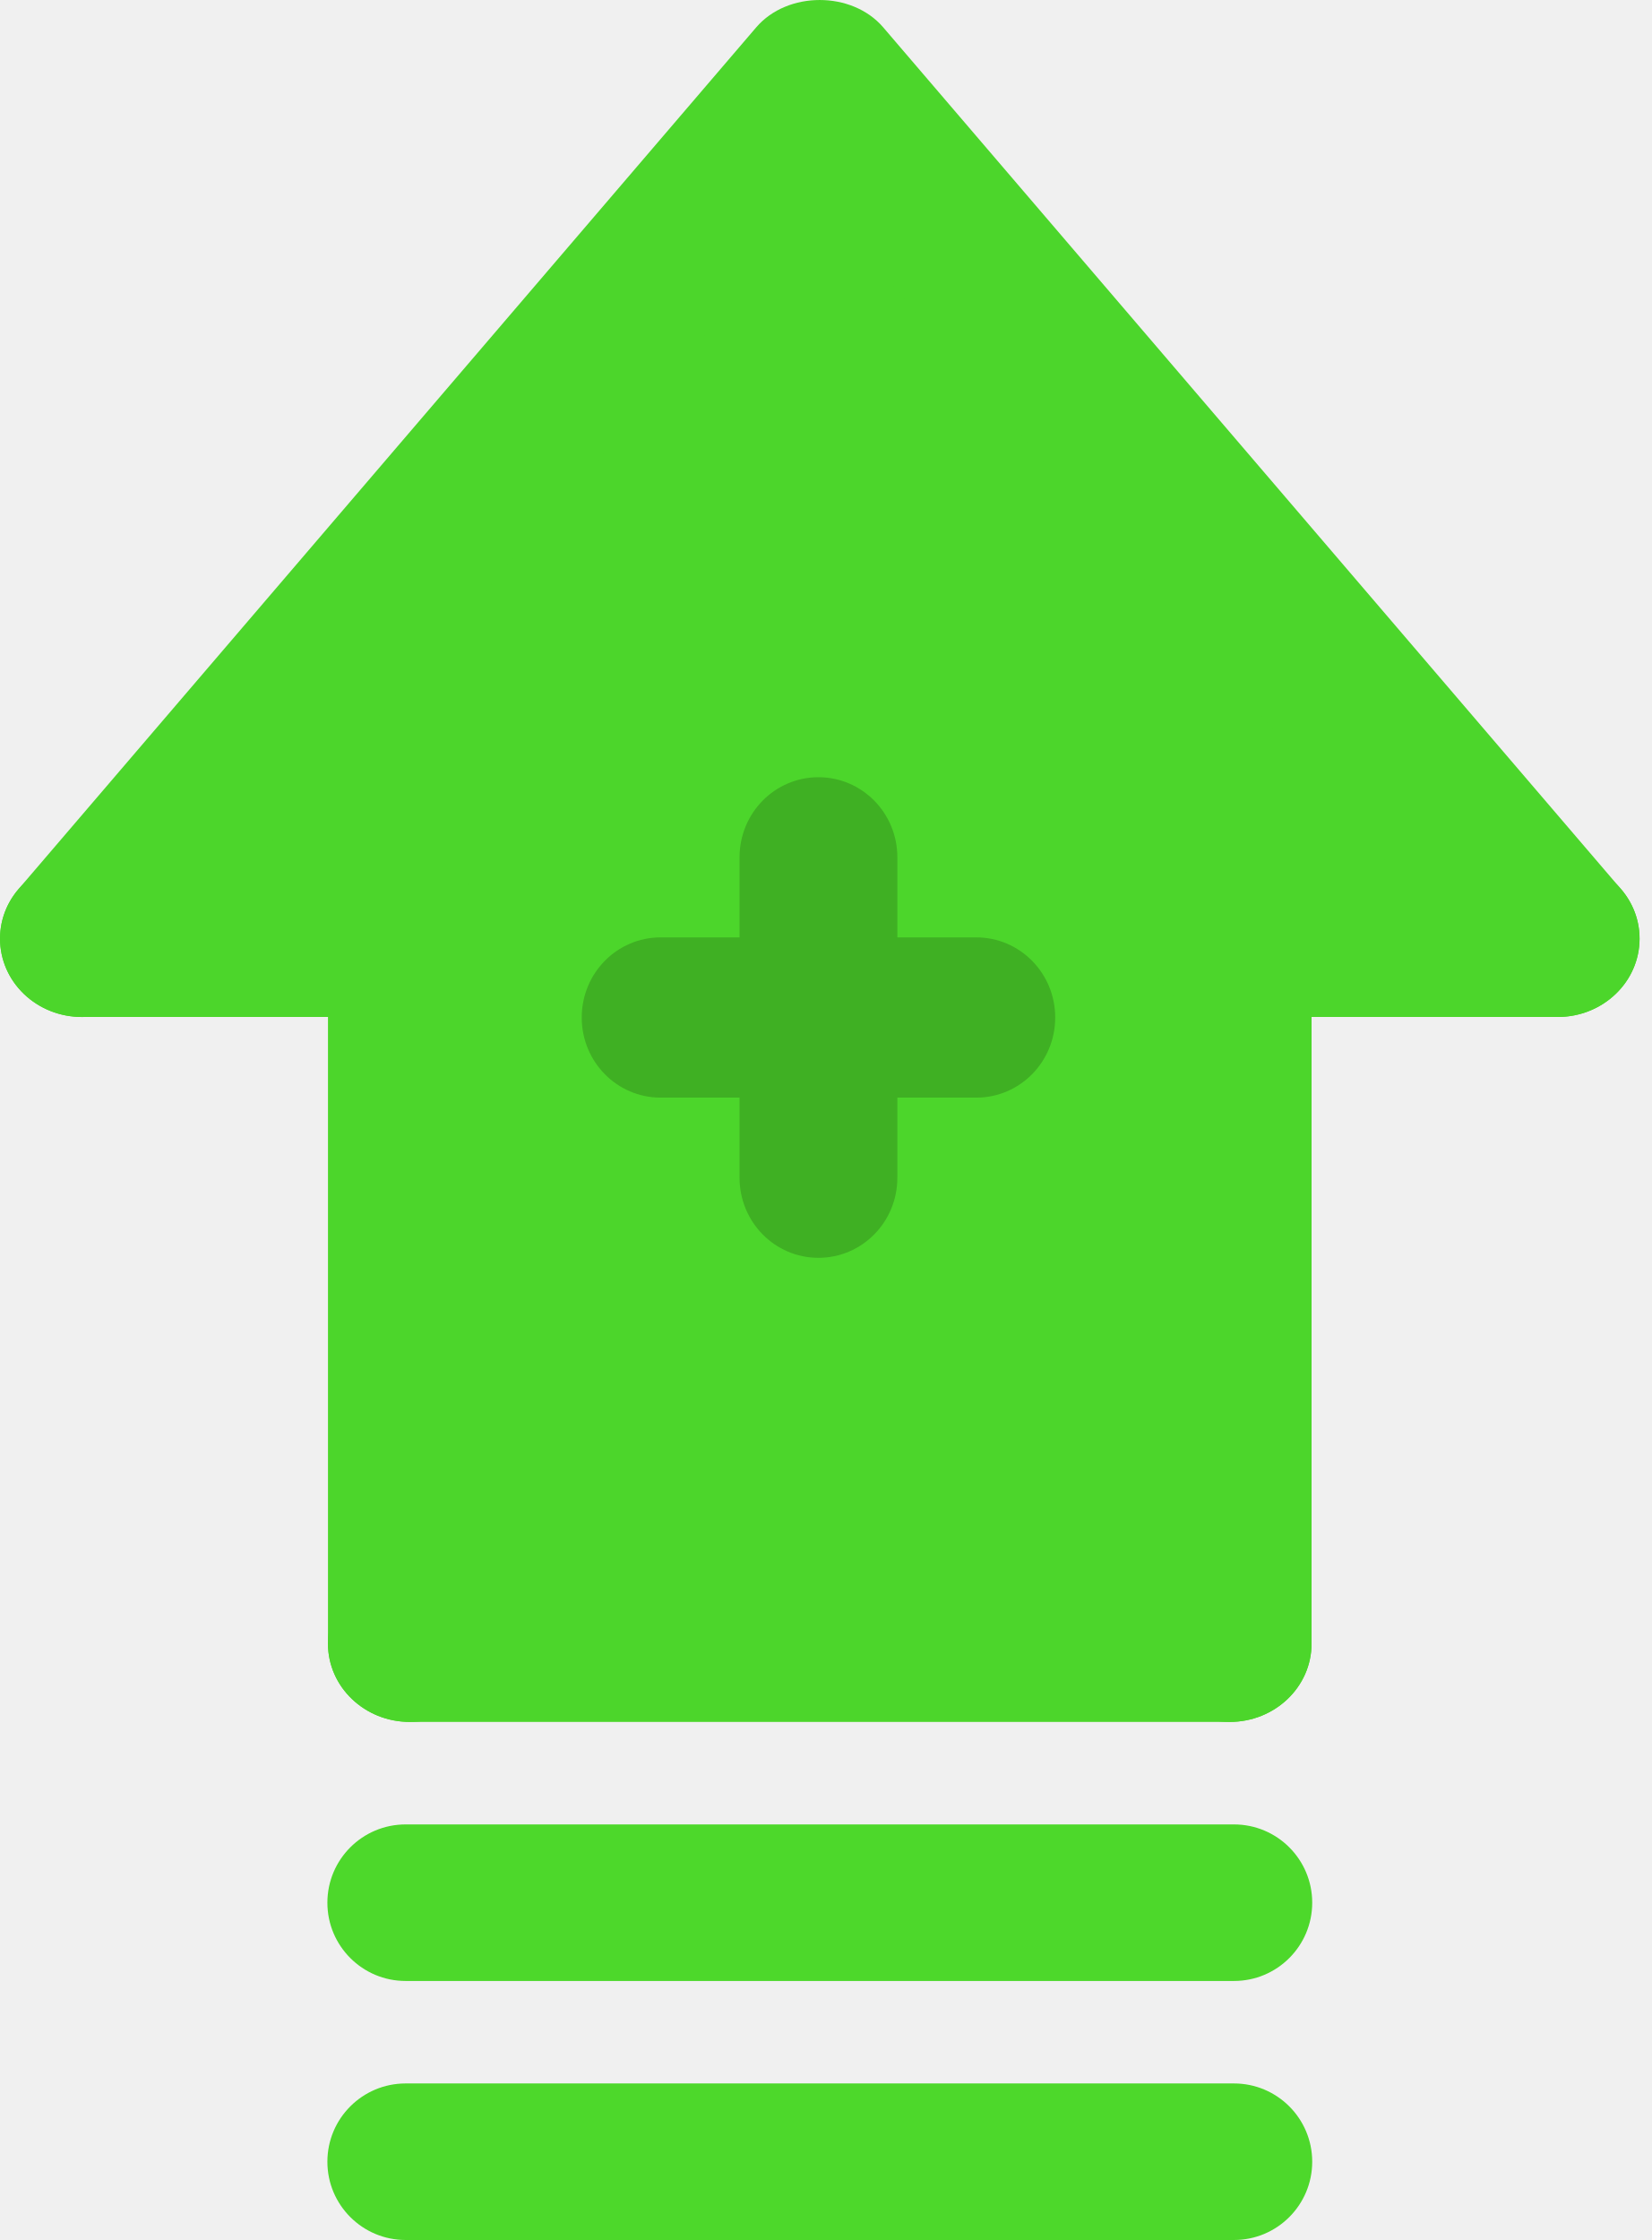
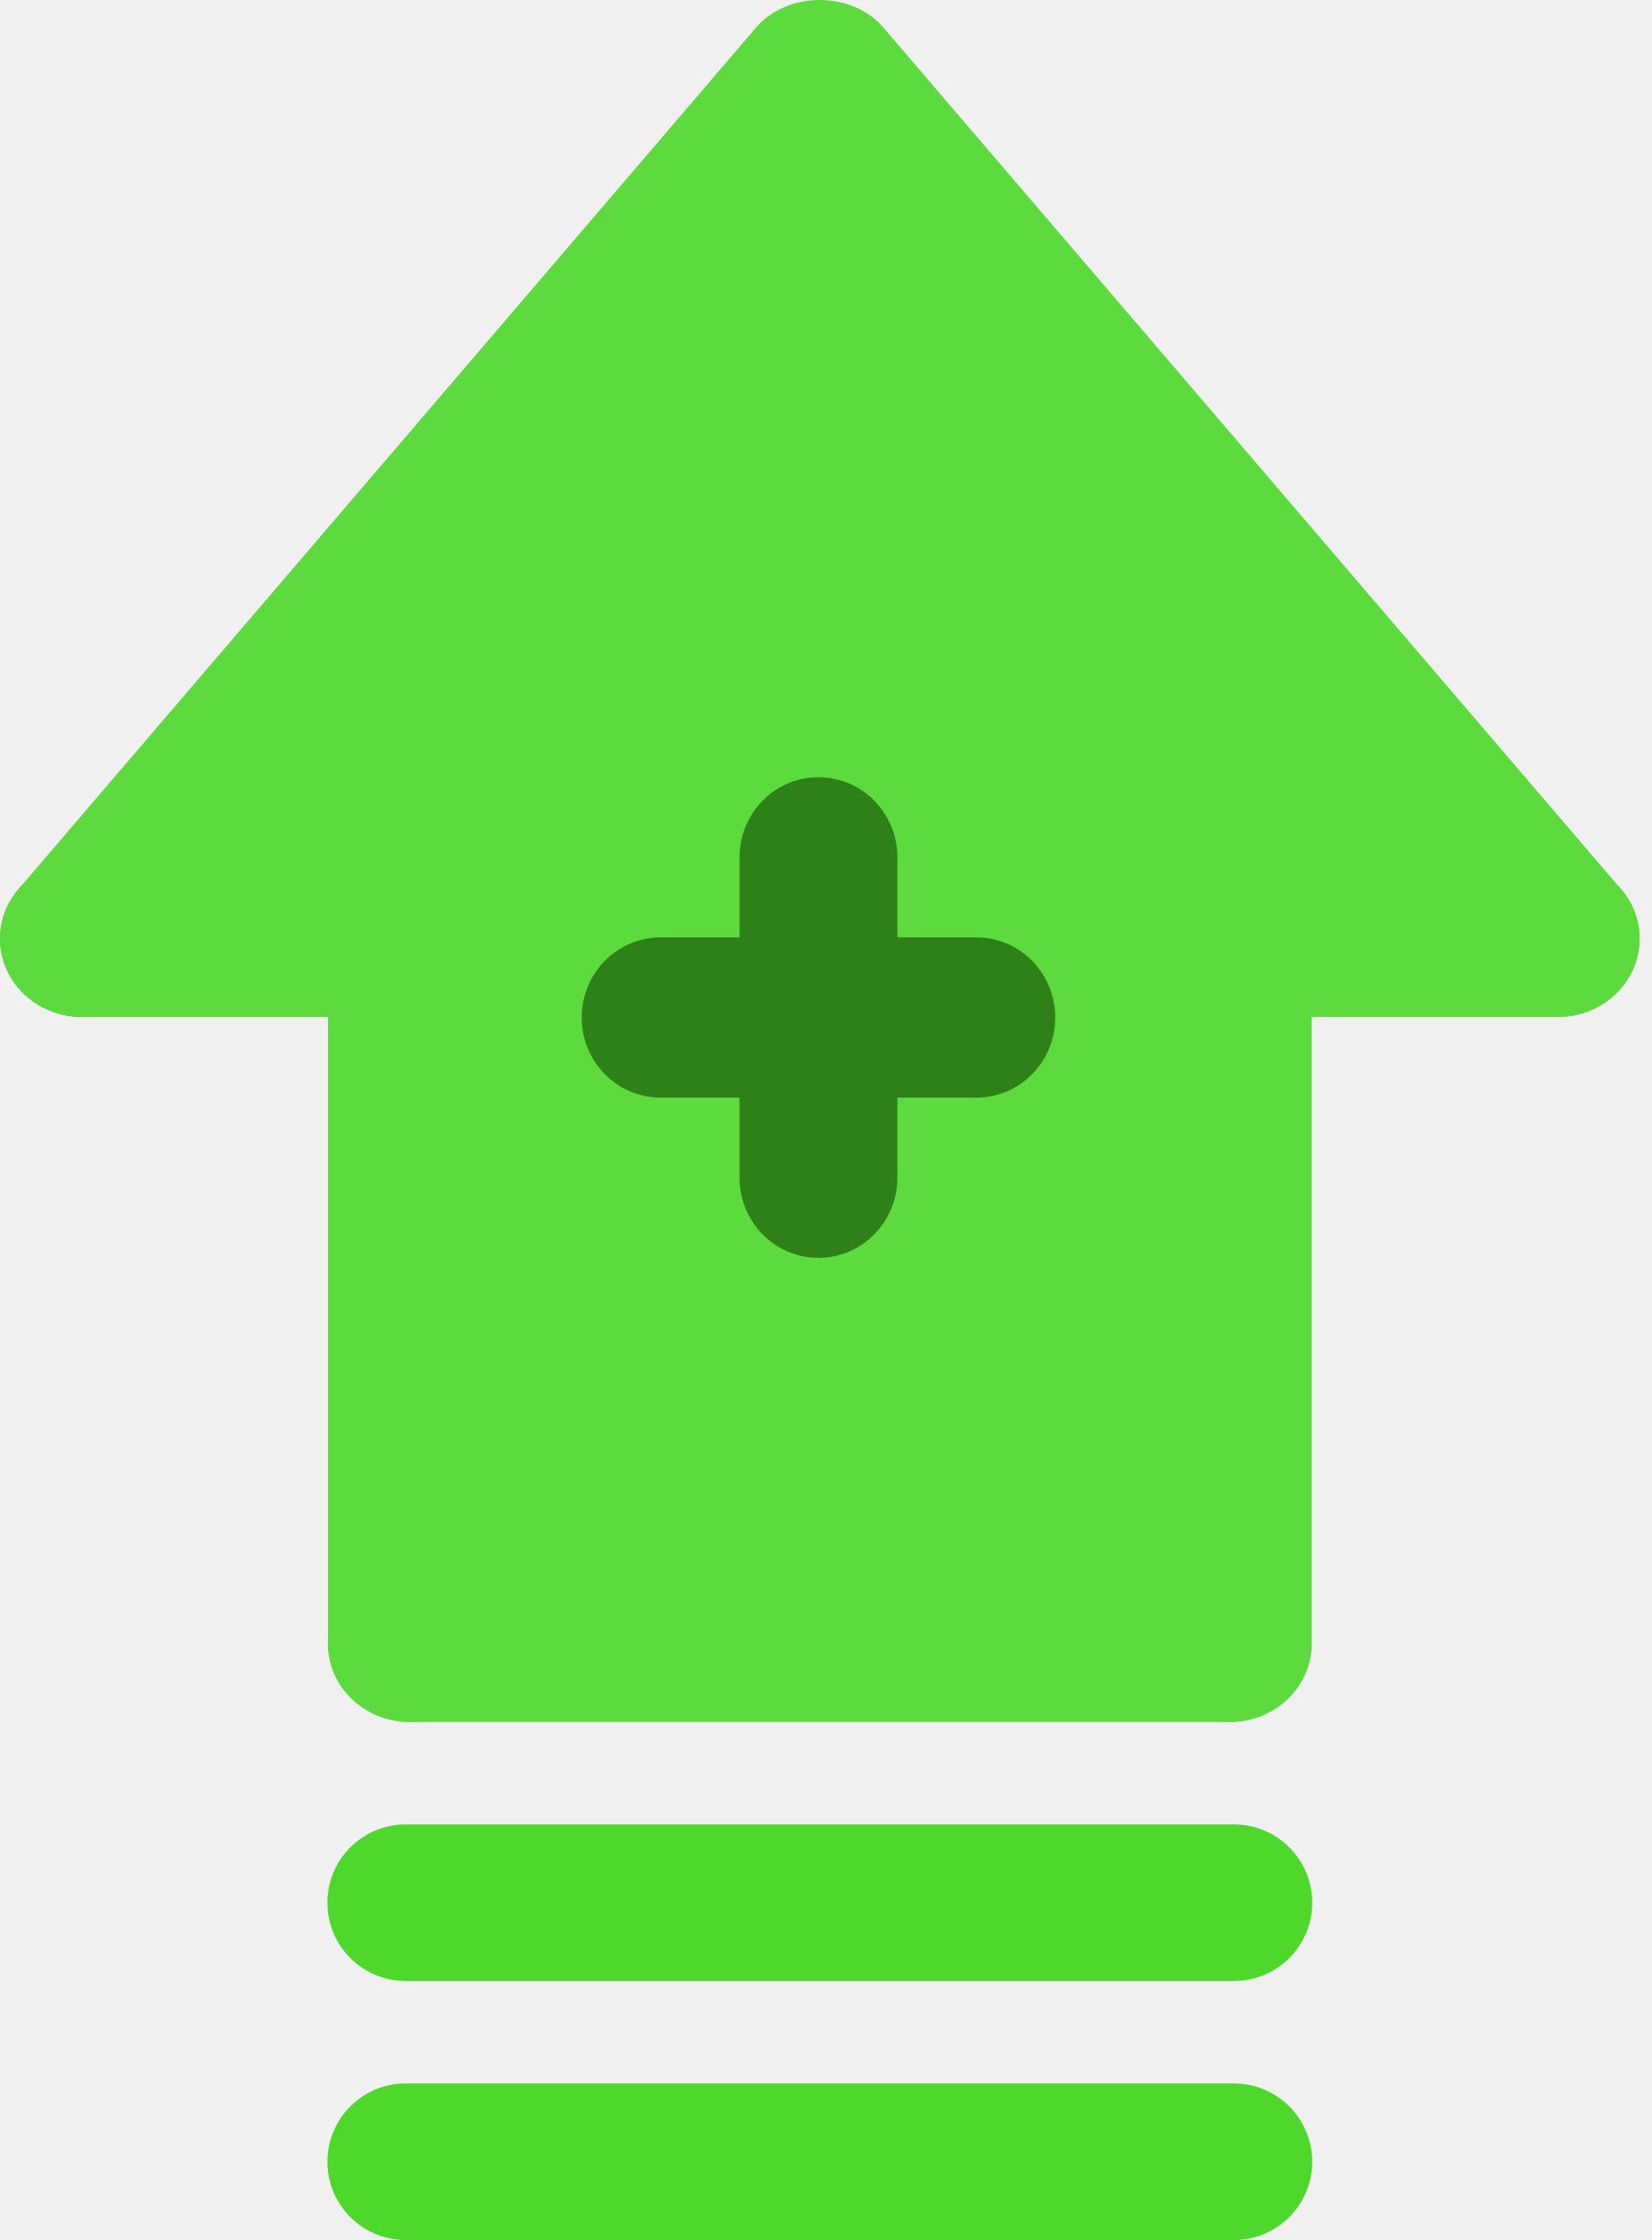
<svg xmlns="http://www.w3.org/2000/svg" width="59" height="80" viewBox="0 0 59 80" fill="none">
-   <path d="M43.327 33.532V58.457H15.14V33.532H3.865L29.234 3.041L54.602 33.532H43.327Z" fill="#4CD62B" />
-   <path d="M55.639 36.321C54.79 36.321 53.95 35.971 53.37 35.294L29.281 7.161L5.195 35.294C4.167 36.495 2.329 36.665 1.076 35.692C-0.177 34.71 -0.362 32.95 0.66 31.756L27.012 0.976C28.128 -0.325 30.432 -0.325 31.547 0.976L57.902 31.756C58.927 32.95 58.74 34.712 57.487 35.692C56.945 36.114 56.292 36.321 55.639 36.321Z" fill="#4CD62B" />
-   <path d="M14.642 61.498C13.023 61.498 11.715 60.248 11.715 58.701V33.524C11.715 31.977 13.023 30.727 14.642 30.727C16.261 30.727 17.57 31.977 17.57 33.524V58.701C17.57 60.248 16.261 61.498 14.642 61.498Z" fill="#4CD62B" />
-   <path d="M43.919 61.498H14.642C13.023 61.498 11.715 60.248 11.715 58.7C11.715 57.154 13.023 55.903 14.642 55.903H43.919C45.538 55.903 46.847 57.154 46.847 58.7C46.847 60.248 45.538 61.498 43.919 61.498Z" fill="#4CD62B" />
-   <path d="M43.92 61.498C42.301 61.498 40.992 60.248 40.992 58.701V33.524C40.992 31.977 42.301 30.727 43.92 30.727C45.539 30.727 46.848 31.977 46.848 33.524V58.701C46.848 60.248 45.539 61.498 43.92 61.498Z" fill="#4CD62B" />
-   <path d="M14.643 36.321H2.929C1.31 36.321 0.002 35.071 0.002 33.524C0.002 31.977 1.31 30.727 2.929 30.727H14.643C16.262 30.727 17.571 31.977 17.571 33.524C17.571 35.071 16.262 36.321 14.643 36.321Z" fill="#4CD62B" />
-   <path d="M55.636 36.321H43.92C42.301 36.321 40.992 35.071 40.992 33.524C40.992 31.977 42.301 30.727 43.92 30.727H55.636C57.255 30.727 58.564 31.977 58.564 33.524C58.564 35.071 57.255 36.321 55.636 36.321Z" fill="#4CD62B" />
-   <path d="M34.872 39.201H23.597C22.038 39.201 20.779 37.922 20.779 36.34C20.779 34.757 22.038 33.478 23.597 33.478H34.872C36.431 33.478 37.691 34.757 37.691 36.34C37.691 37.922 36.431 39.201 34.872 39.201Z" fill="#3FB023" />
-   <path d="M29.234 44.922C27.675 44.922 26.416 43.643 26.416 42.06V30.619C26.416 29.037 27.675 27.758 29.234 27.758C30.793 27.758 32.053 29.037 32.053 30.619V42.06C32.053 43.643 30.793 44.922 29.234 44.922Z" fill="#3FB023" />
-   <rect x="11.694" y="65.158" width="35.177" height="5.591" rx="2.795" fill="#4DD82B" />
-   <rect x="11.694" y="74.409" width="35.177" height="5.591" rx="2.795" fill="#4DD82B" />
+   <g clip-path="url(#clip0)">
+     <path d="M43.327 33.532V58.457H15.14V33.532H3.866L29.234 3.041L54.602 33.532H43.327Z" fill="#5DDA3E" />
+     <path d="M55.639 36.321C54.79 36.321 53.95 35.971 53.37 35.294L29.281 7.161L5.195 35.294C4.167 36.495 2.329 36.665 1.076 35.692C-0.177 34.71 -0.362 32.95 0.66 31.756L27.012 0.976C28.128 -0.325 30.432 -0.325 31.547 0.976L57.902 31.756C58.927 32.95 58.74 34.712 57.487 35.692C56.945 36.114 56.292 36.321 55.639 36.321Z" fill="#5DDA3E" />
+     <path d="M14.643 61.498C13.024 61.498 11.715 60.248 11.715 58.701V33.524C11.715 31.977 13.024 30.727 14.643 30.727C16.262 30.727 17.57 31.977 17.57 33.524V58.701C17.57 60.248 16.262 61.498 14.643 61.498Z" fill="#5DDA3E" />
+     <path d="M43.919 61.498H14.643C13.024 61.498 11.715 60.248 11.715 58.7C11.715 57.154 13.024 55.903 14.643 55.903H43.919C45.538 55.903 46.847 57.154 46.847 58.7C46.847 60.248 45.538 61.498 43.919 61.498Z" fill="#5DDA3E" />
+     <path d="M43.92 61.498C42.301 61.498 40.992 60.248 40.992 58.701V33.524C40.992 31.977 42.301 30.727 43.92 30.727C45.539 30.727 46.848 31.977 46.848 33.524V58.701C46.848 60.248 45.539 61.498 43.92 61.498Z" fill="#5DDA3E" />
+     <path d="M14.643 36.321H2.929C1.31 36.321 0.001 35.071 0.001 33.524C0.001 31.977 1.31 30.727 2.929 30.727H14.643C16.262 30.727 17.571 31.977 17.571 33.524C17.571 35.071 16.262 36.321 14.643 36.321Z" fill="#5DDA3E" />
+     <path d="M55.636 36.321H43.92C42.301 36.321 40.992 35.071 40.992 33.524C40.992 31.977 42.301 30.727 43.92 30.727H55.636C57.255 30.727 58.564 31.977 58.564 33.524C58.564 35.071 57.255 36.321 55.636 36.321Z" fill="#5DDA3E" />
+     <path d="M34.872 39.201H23.598C22.039 39.201 20.779 37.922 20.779 36.34C20.779 34.757 22.039 33.478 23.598 33.478H34.872C36.431 33.478 37.691 34.757 37.691 36.34C37.691 37.922 36.431 39.201 34.872 39.201Z" fill="#2E8019" />
+     <path d="M29.234 44.922C27.675 44.922 26.416 43.643 26.416 42.06V30.619C26.416 29.037 27.675 27.758 29.234 27.758C30.793 27.758 32.053 29.037 32.053 30.619V42.06C32.053 43.643 30.793 44.922 29.234 44.922Z" fill="#2E8019" />
+     <path d="M44.076 65.158H14.489C12.945 65.158 11.694 66.41 11.694 67.954C11.694 69.497 12.945 70.749 14.489 70.749H44.076C45.62 70.749 46.871 69.497 46.871 67.954C46.871 66.41 45.62 65.158 44.076 65.158Z" fill="#4DD82B" />
+     <path d="M44.076 74.409H14.489C12.945 74.409 11.694 75.661 11.694 77.205C11.694 78.749 12.945 80 14.489 80H44.076C45.62 80 46.871 78.749 46.871 77.205C46.871 75.661 45.62 74.409 44.076 74.409Z" fill="#4DD82B" />
+   </g>
+   <defs>
+     <clipPath id="clip0">
+       <rect width="59" height="80" fill="white" />
+     </clipPath>
+   </defs>
</svg>
